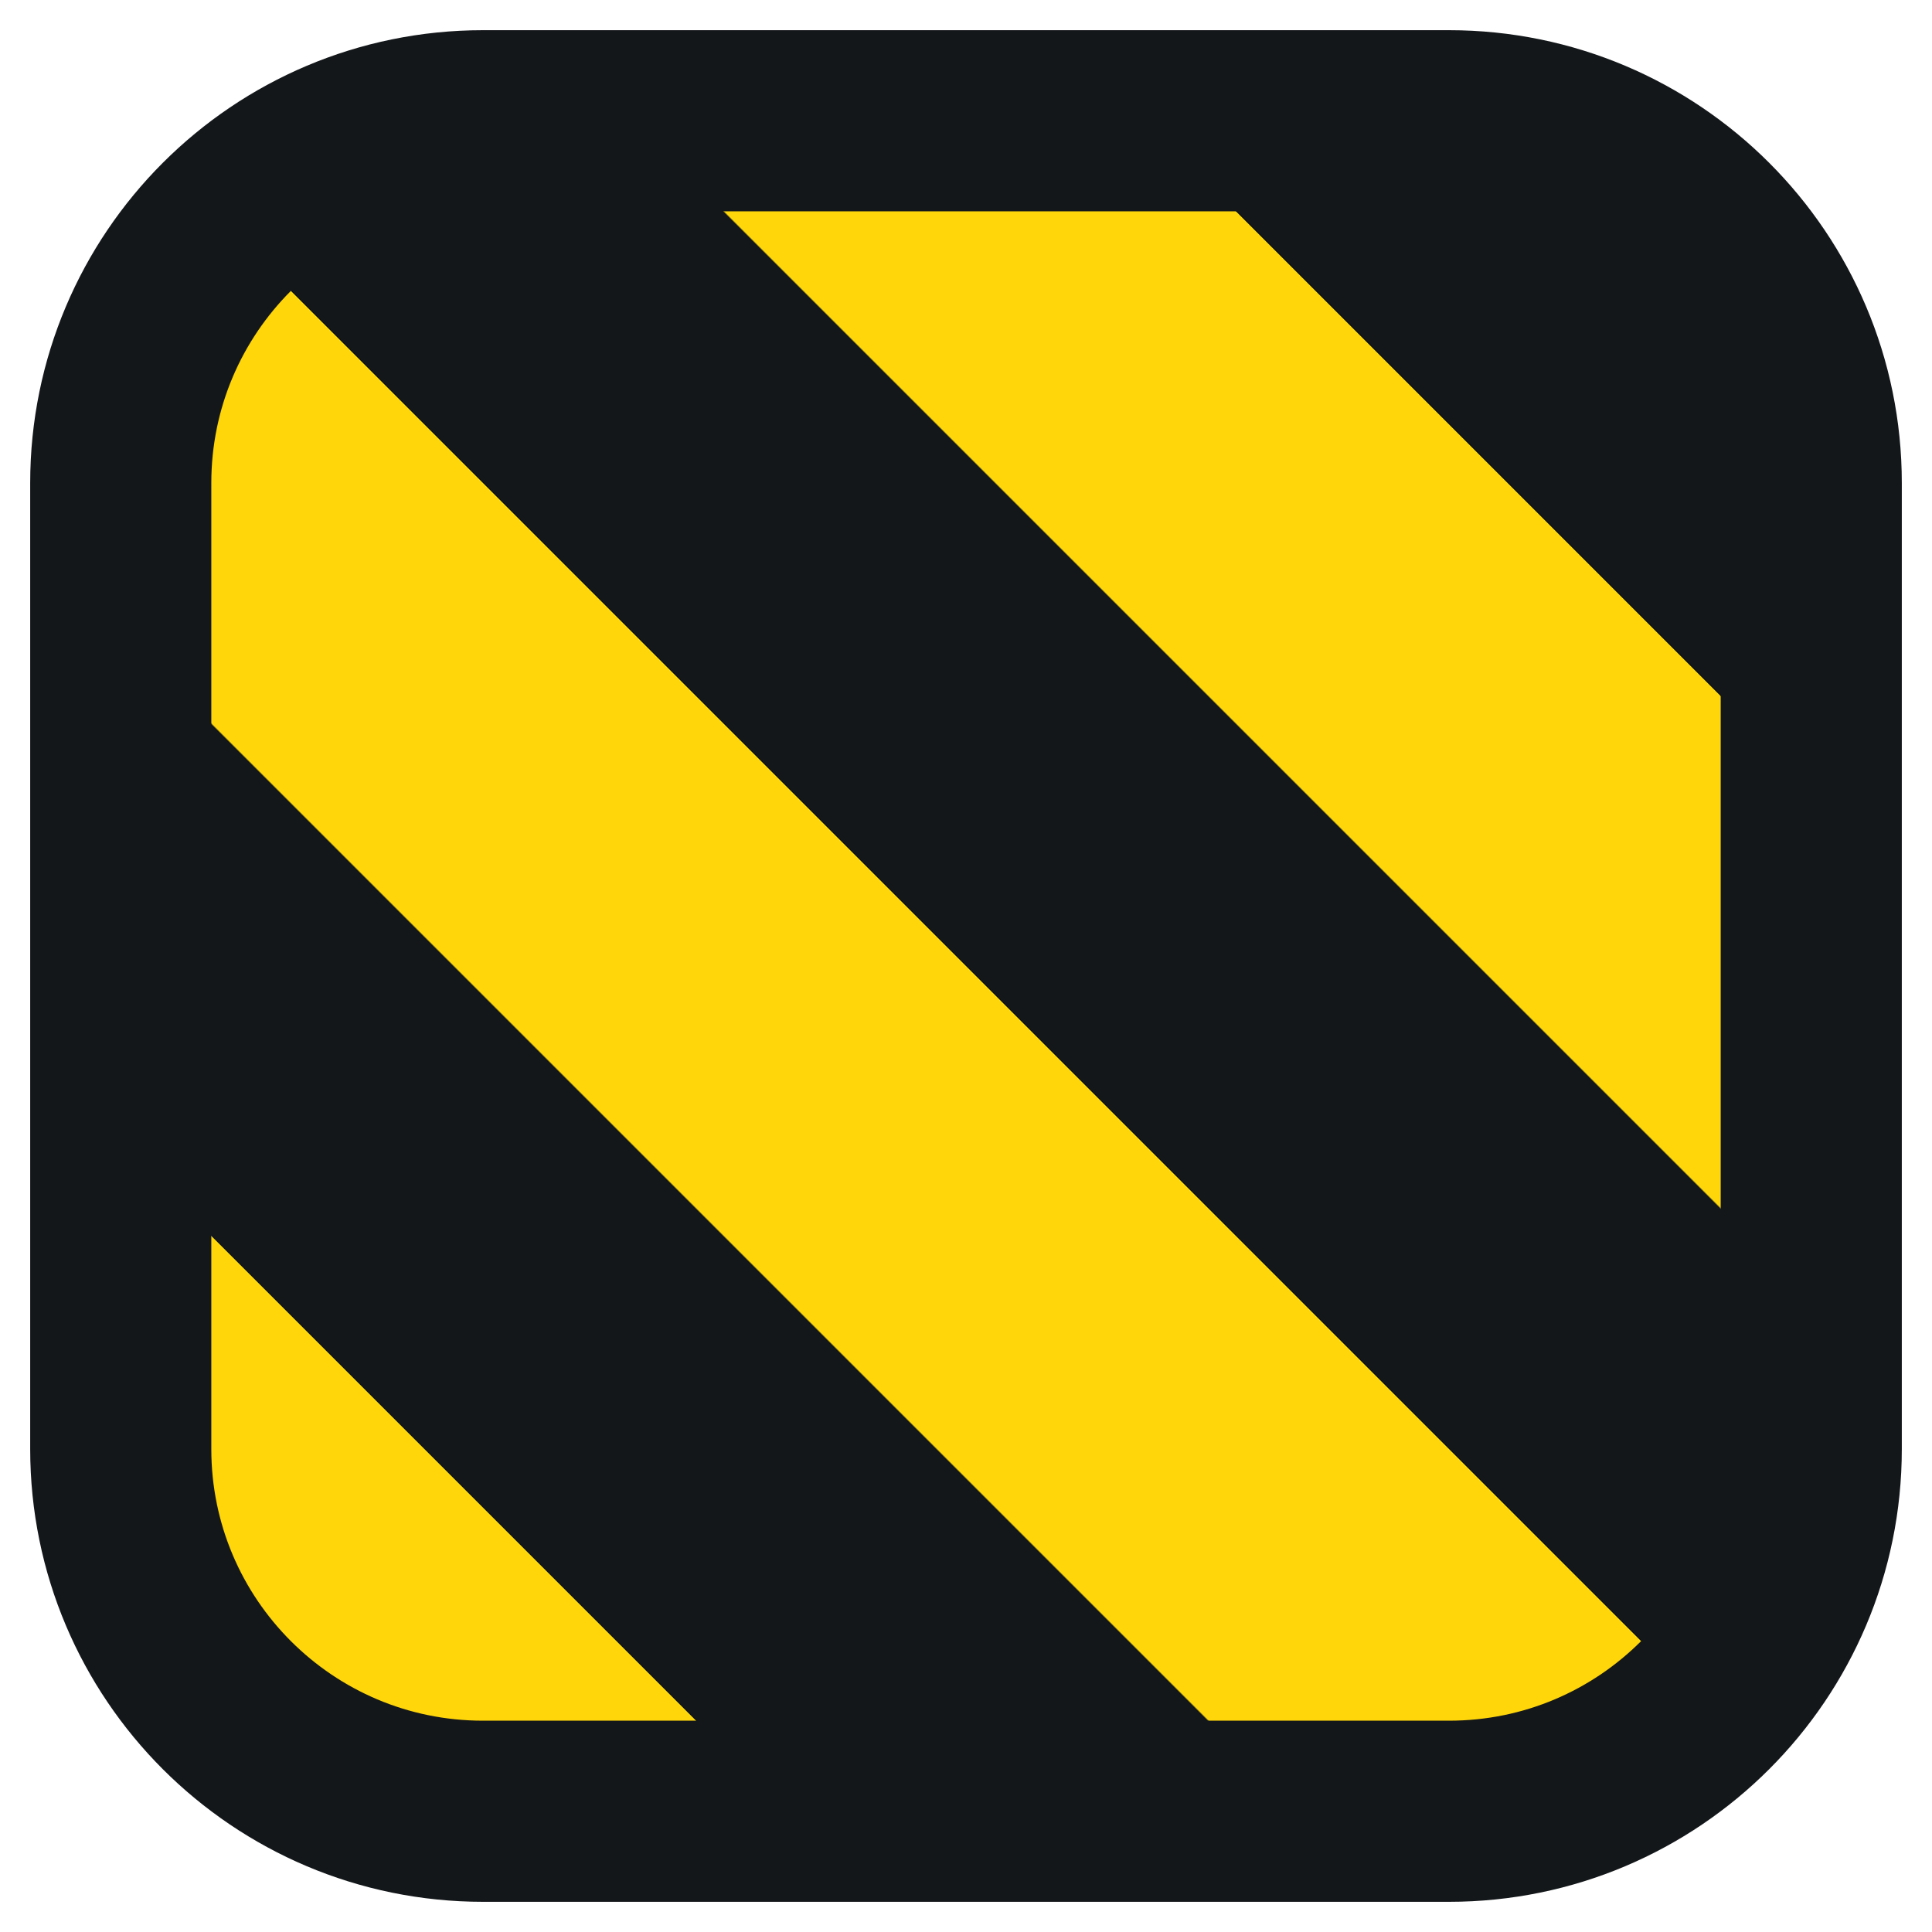
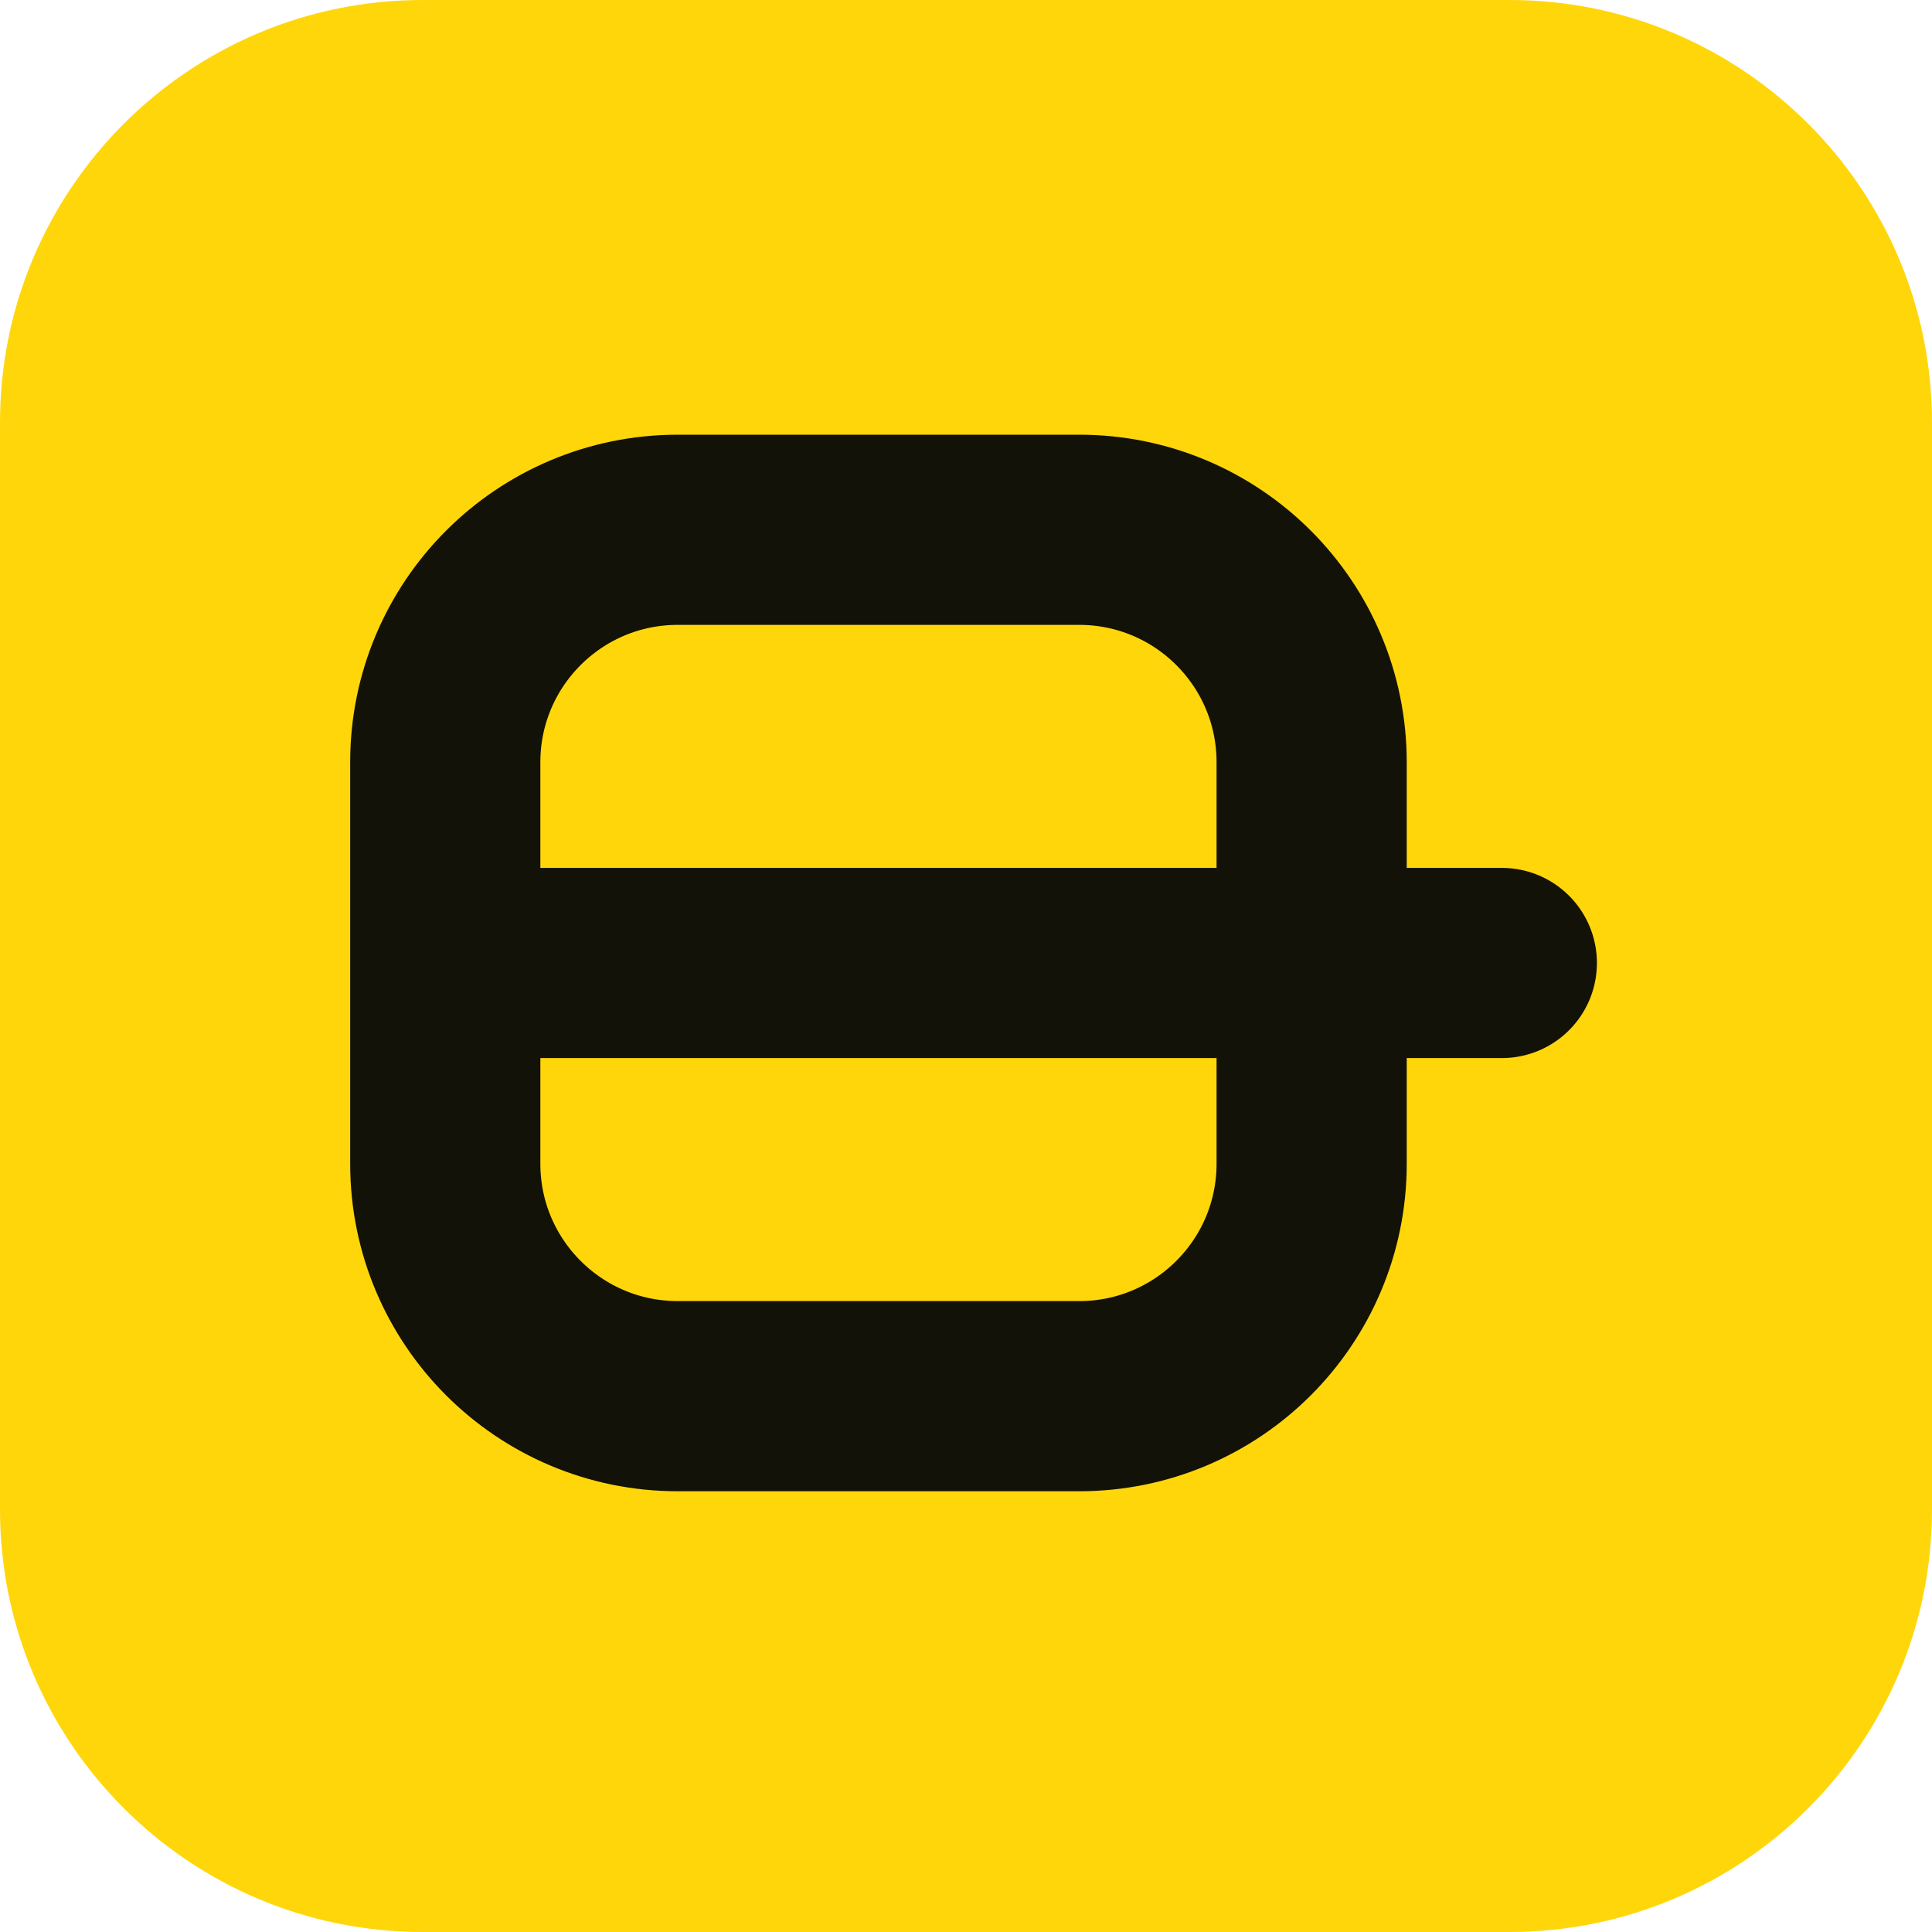
- <svg xmlns="http://www.w3.org/2000/svg" viewBox="0 0 32 32">
-   <defs>
-     <pattern id="s" width="12" height="12" patternUnits="userSpaceOnUse" patternTransform="rotate(-45)">
-       <rect width="12" height="12" fill="#ffd60a" />
-       <rect width="6" height="12" fill="#14171a" />
-     </pattern>
-   </defs>
-   <rect x="2" y="2" width="28" height="28" rx="6" fill="url(#s)" stroke="#14171a" stroke-width="3" />
+ <svg xmlns="http://www.w3.org/2000/svg" viewBox="0 0 64 64">
+   <rect width="64" height="64" rx="14" fill="#ffd60a" />
+   <g transform="translate(9.5 9.5) scale(0.7)" fill="none" stroke="#131209" stroke-width="9">
+     <rect x="7.5" y="11.5" width="41" height="41" rx="11" />
+     <path d="M8 32h49.5" stroke-linecap="round" />
+   </g>
</svg>
